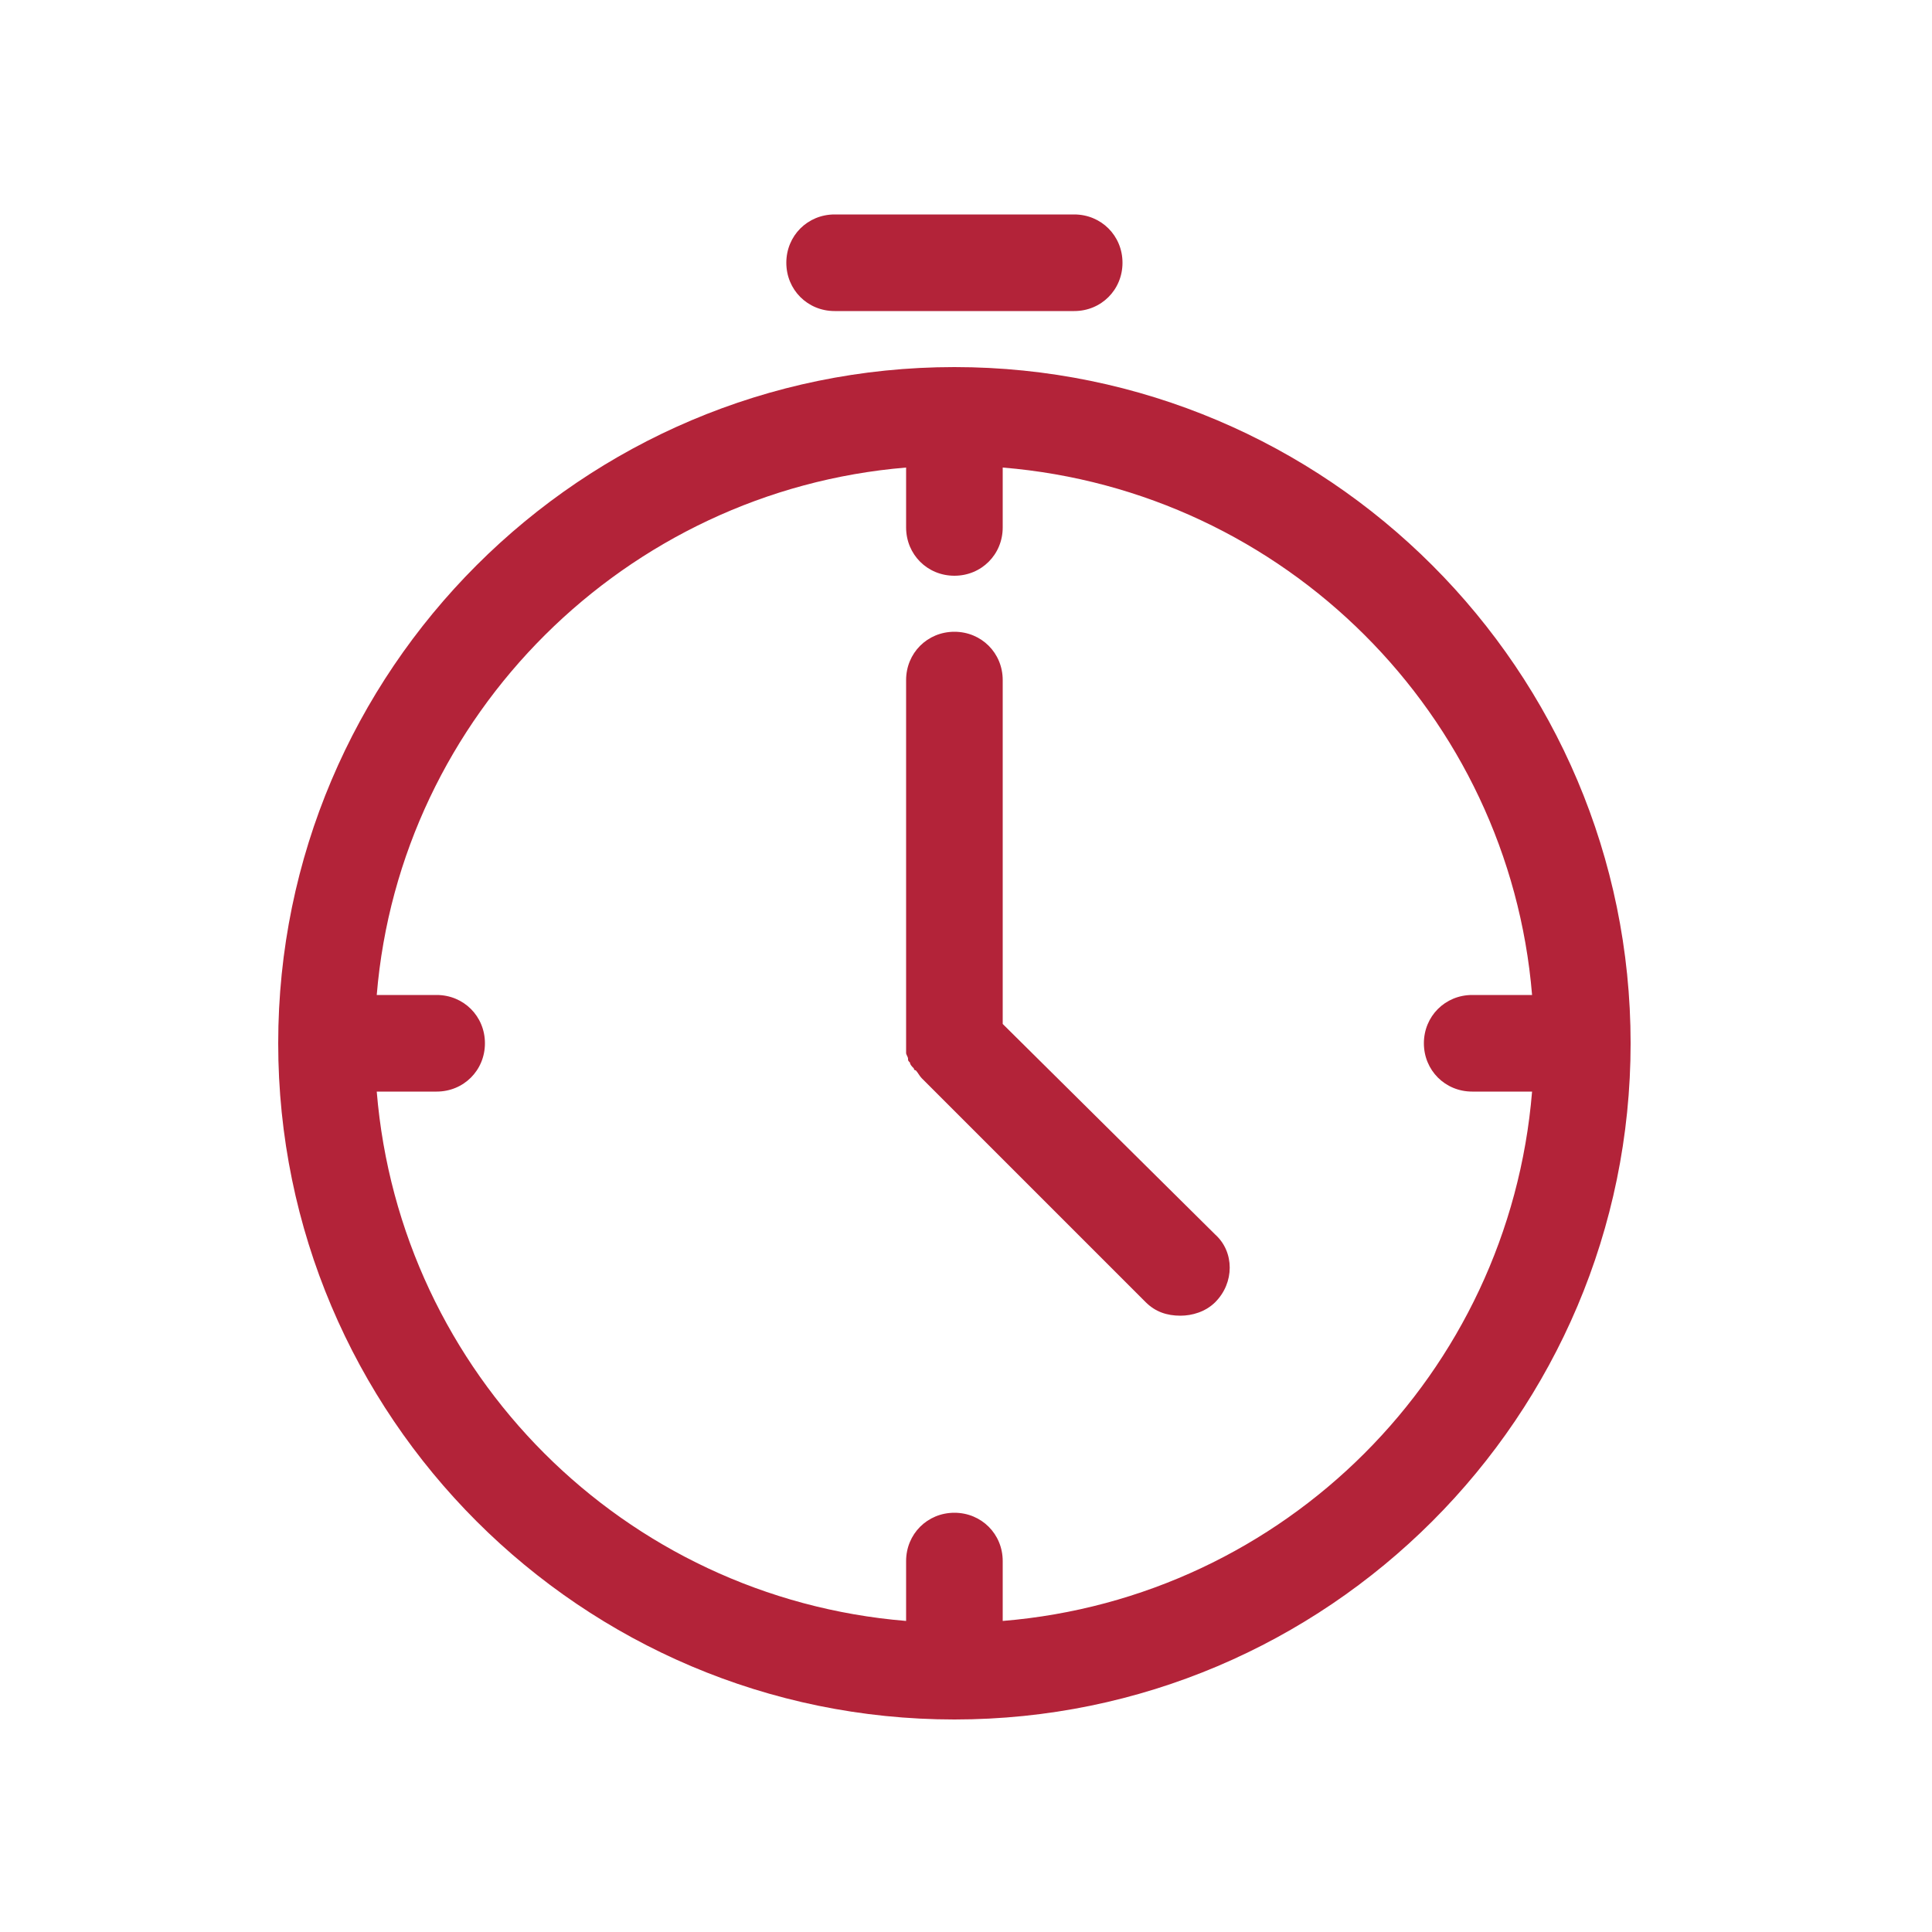
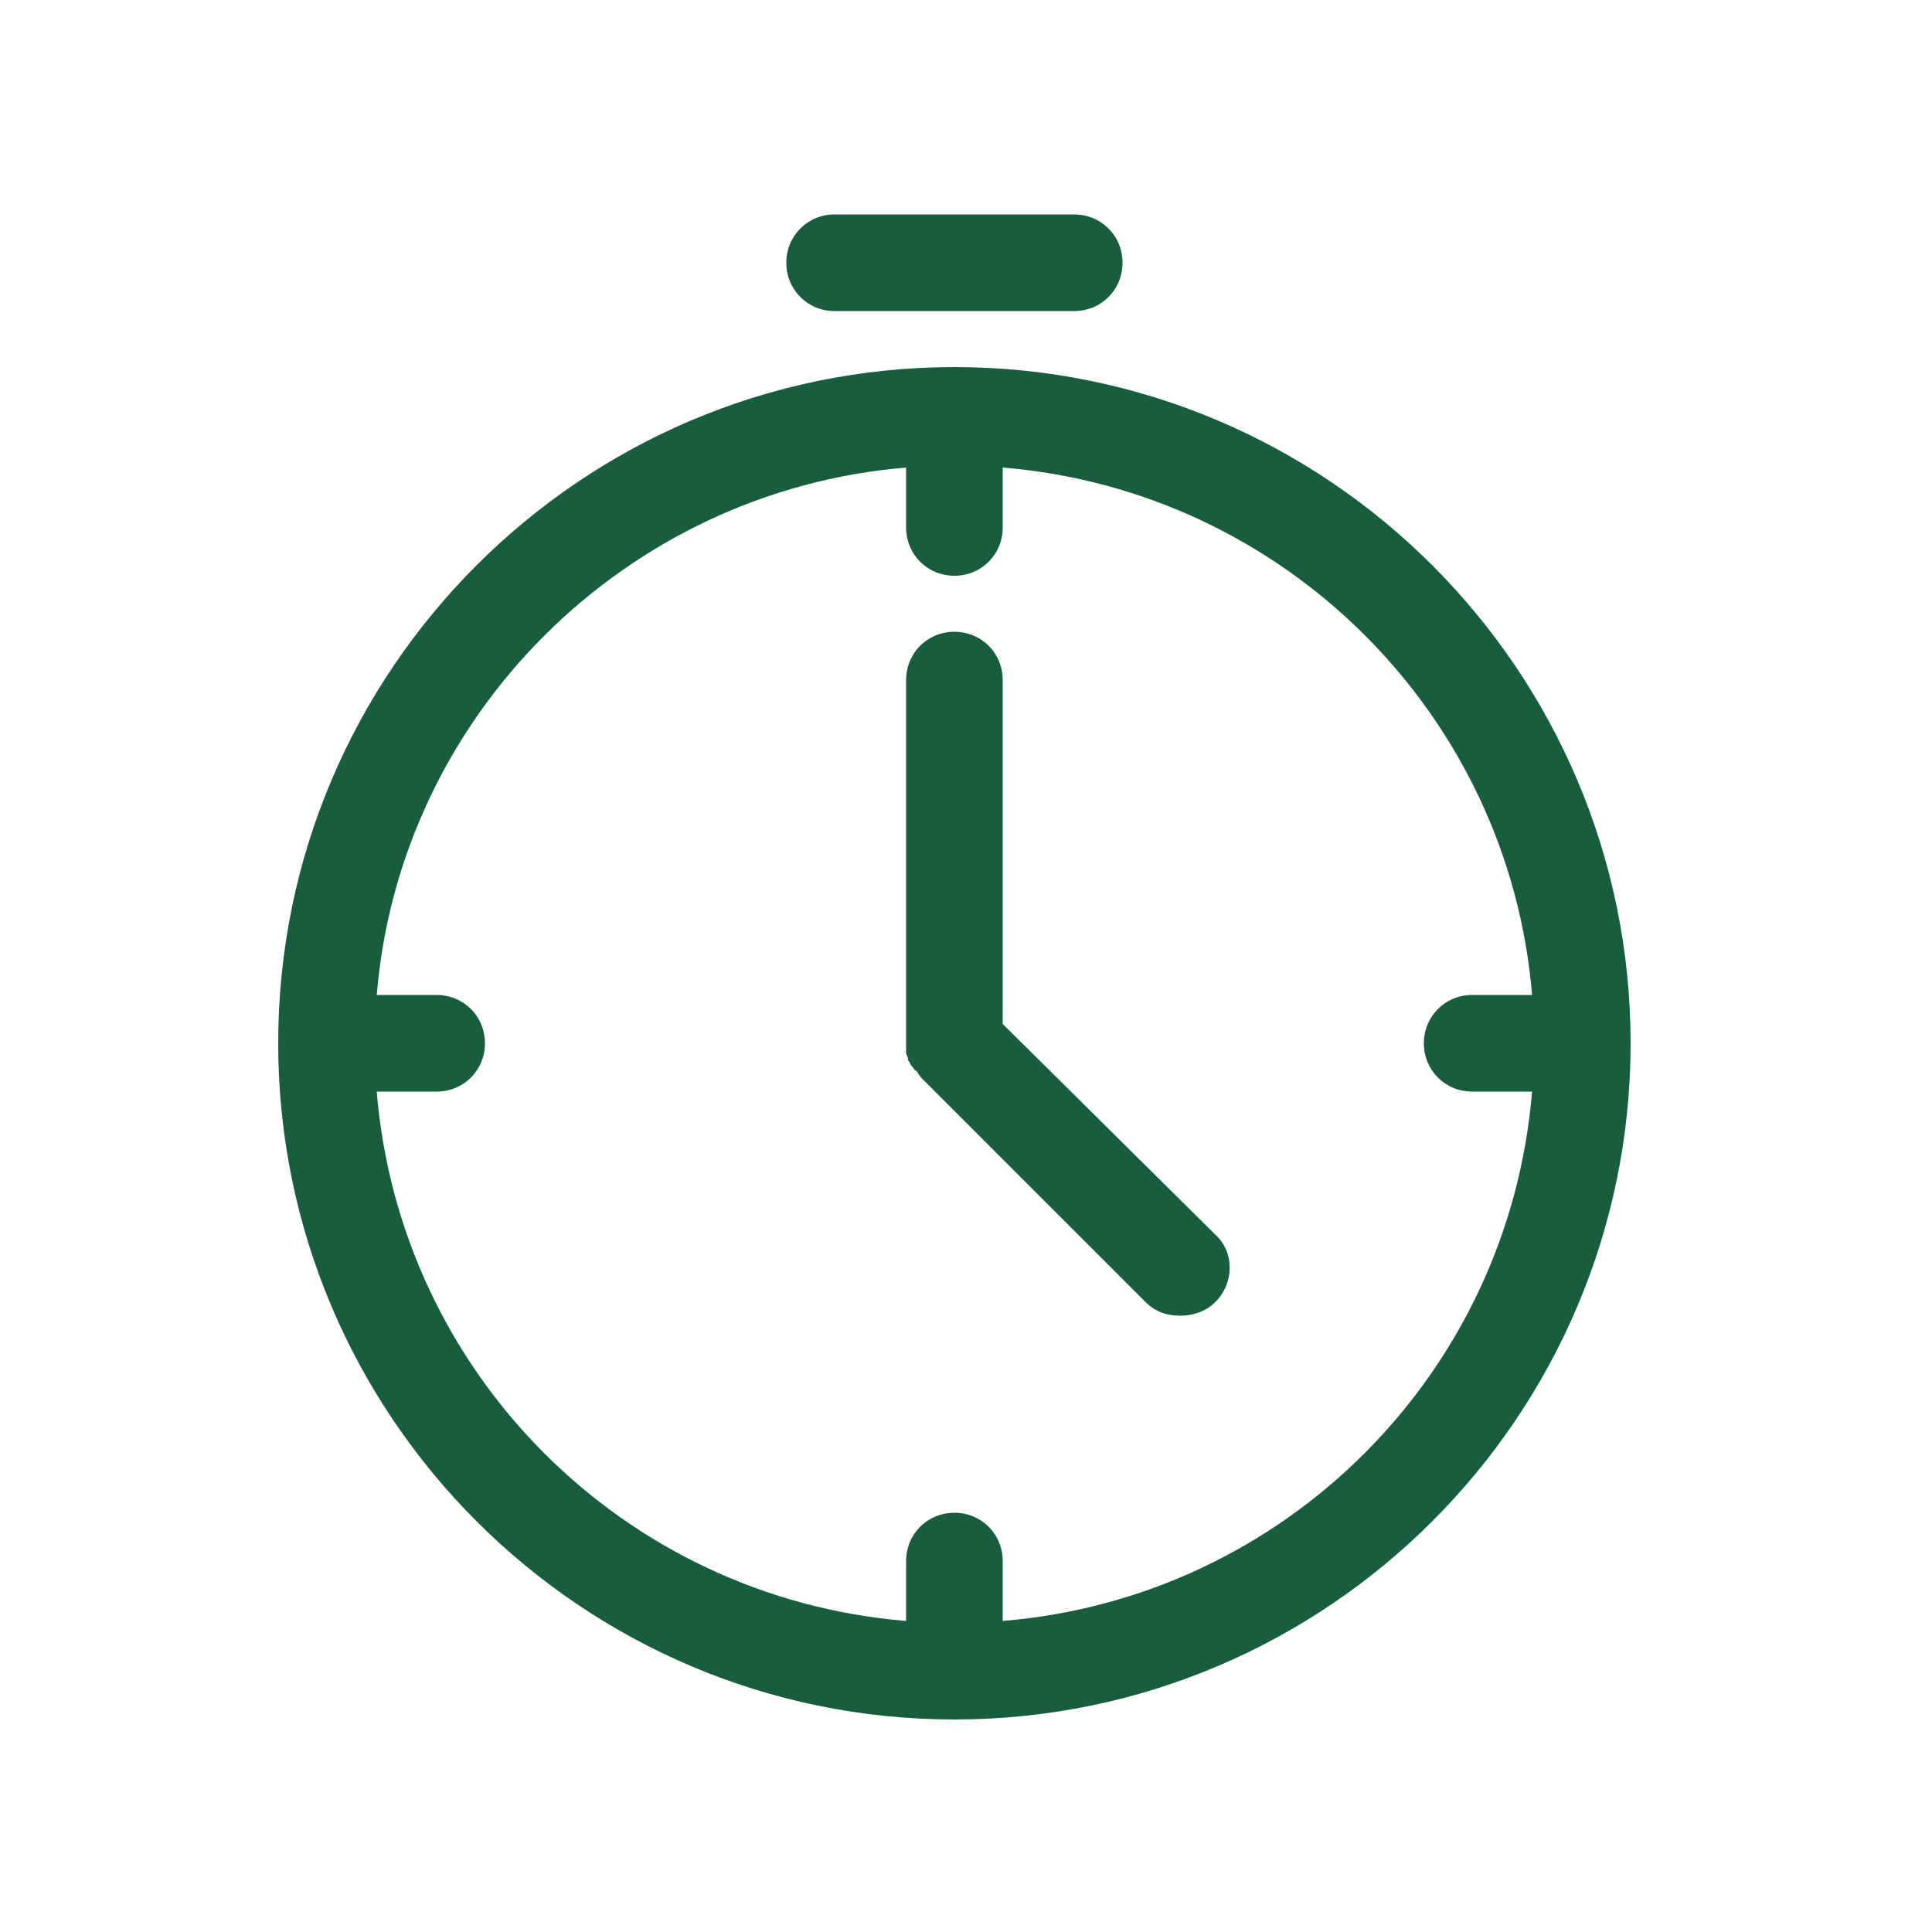
<svg xmlns="http://www.w3.org/2000/svg" id="Calque_1" viewBox="0 0 100 100">
-   <style>.st0{fill:#b32339}</style>
+   <style>.st0{fill:#185e3e}</style>
  <path class="st0" d="M49.4 19c-19.3 0-35 15.7-35 35s15.7 35 35 35 35-15.7 35-35-15.7-35-35-35zm2.5 64.9v-3.1c0-1.4-1.1-2.5-2.5-2.5s-2.5 1.1-2.5 2.5v3.1c-14.6-1.2-26.2-12.8-27.4-27.4h3.1c1.4 0 2.5-1.1 2.5-2.5s-1.1-2.5-2.5-2.5h-3.1C20.7 37 32.4 25.4 46.9 24.2v3.1c0 1.4 1.1 2.5 2.5 2.5s2.5-1.1 2.5-2.5v-3.1C66.5 25.4 78.1 37 79.3 51.5h-3.1c-1.4 0-2.5 1.1-2.5 2.5s1.1 2.5 2.5 2.5h3.1c-1.2 14.6-12.8 26.2-27.4 27.4z" />
  <path class="st0" d="M51.9 53V35.2c0-1.4-1.1-2.5-2.5-2.5s-2.5 1.1-2.5 2.5v19.3c0 .1.1.2.1.3 0 .1 0 .1.1.2 0 .1.1.2.2.3 0 0 0 .1.1.1.1.1.2.3.3.4l11.6 11.6c.5.5 1.1.7 1.8.7.6 0 1.3-.2 1.8-.7 1-1 1-2.6 0-3.5L51.9 53zm-8.7-36.9h12.4c1.4 0 2.5-1.1 2.5-2.5s-1.1-2.5-2.5-2.5H43.2c-1.4 0-2.5 1.1-2.5 2.5s1.1 2.5 2.5 2.5z" />
</svg>
